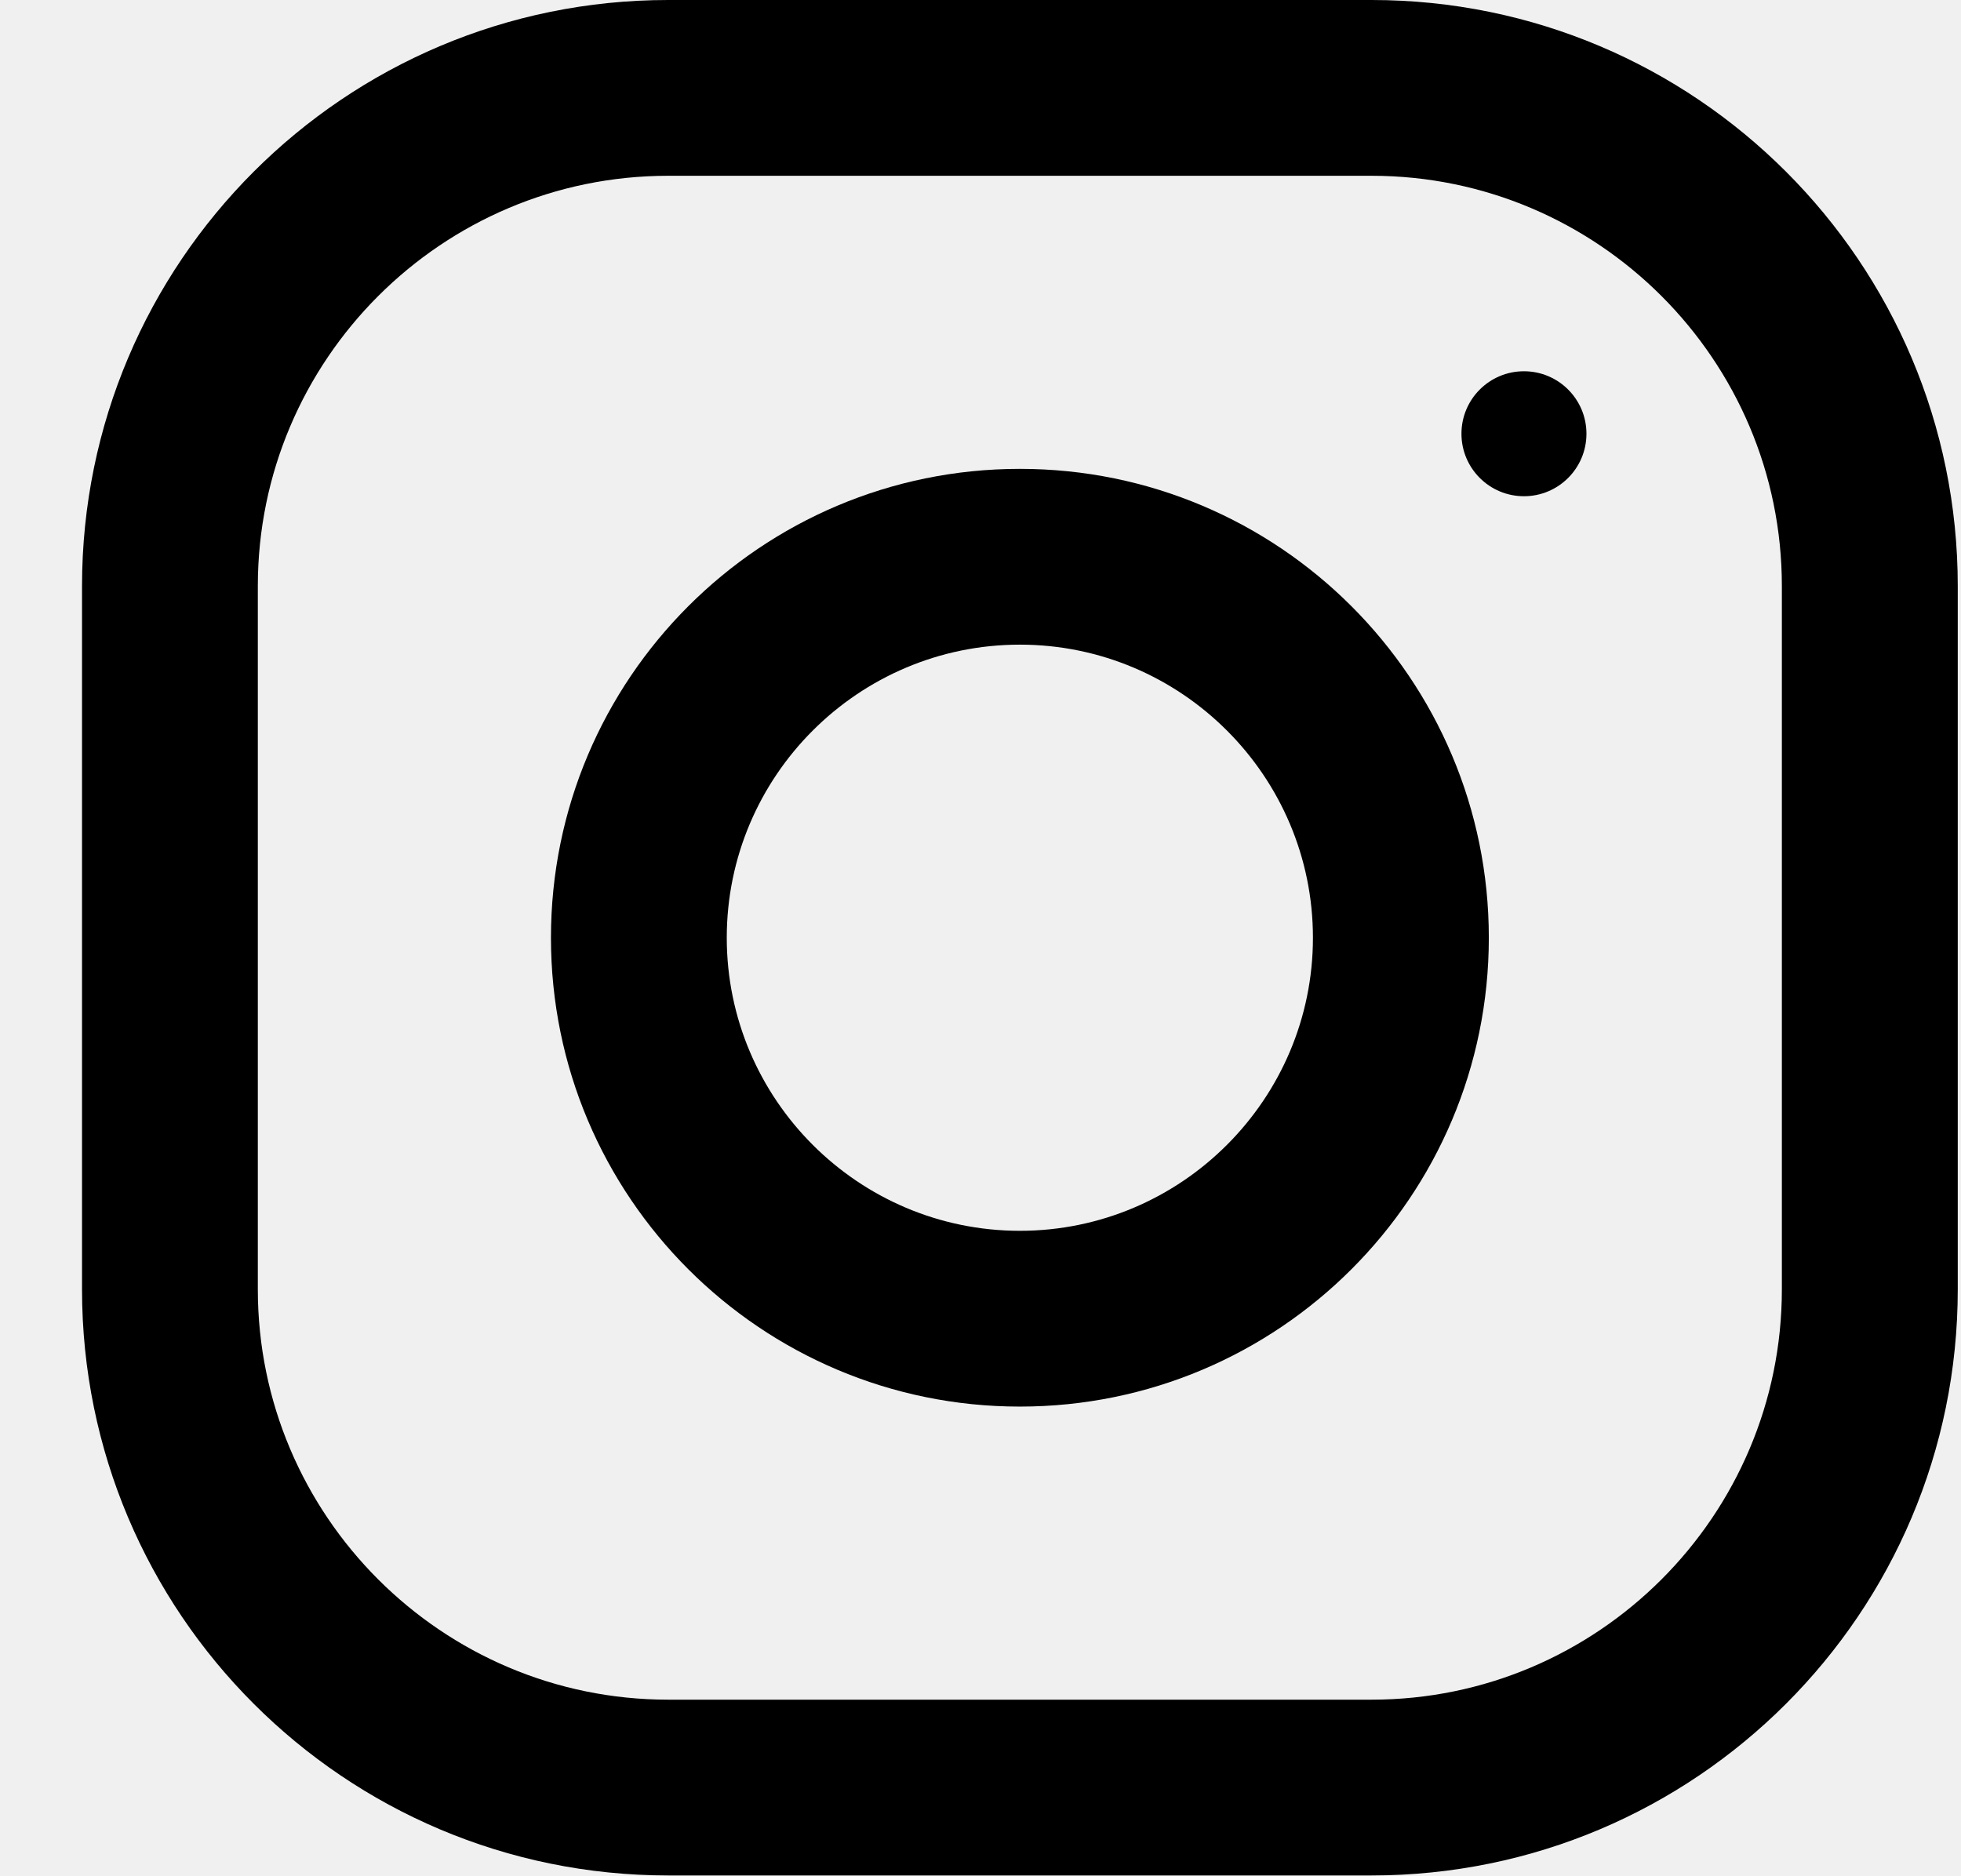
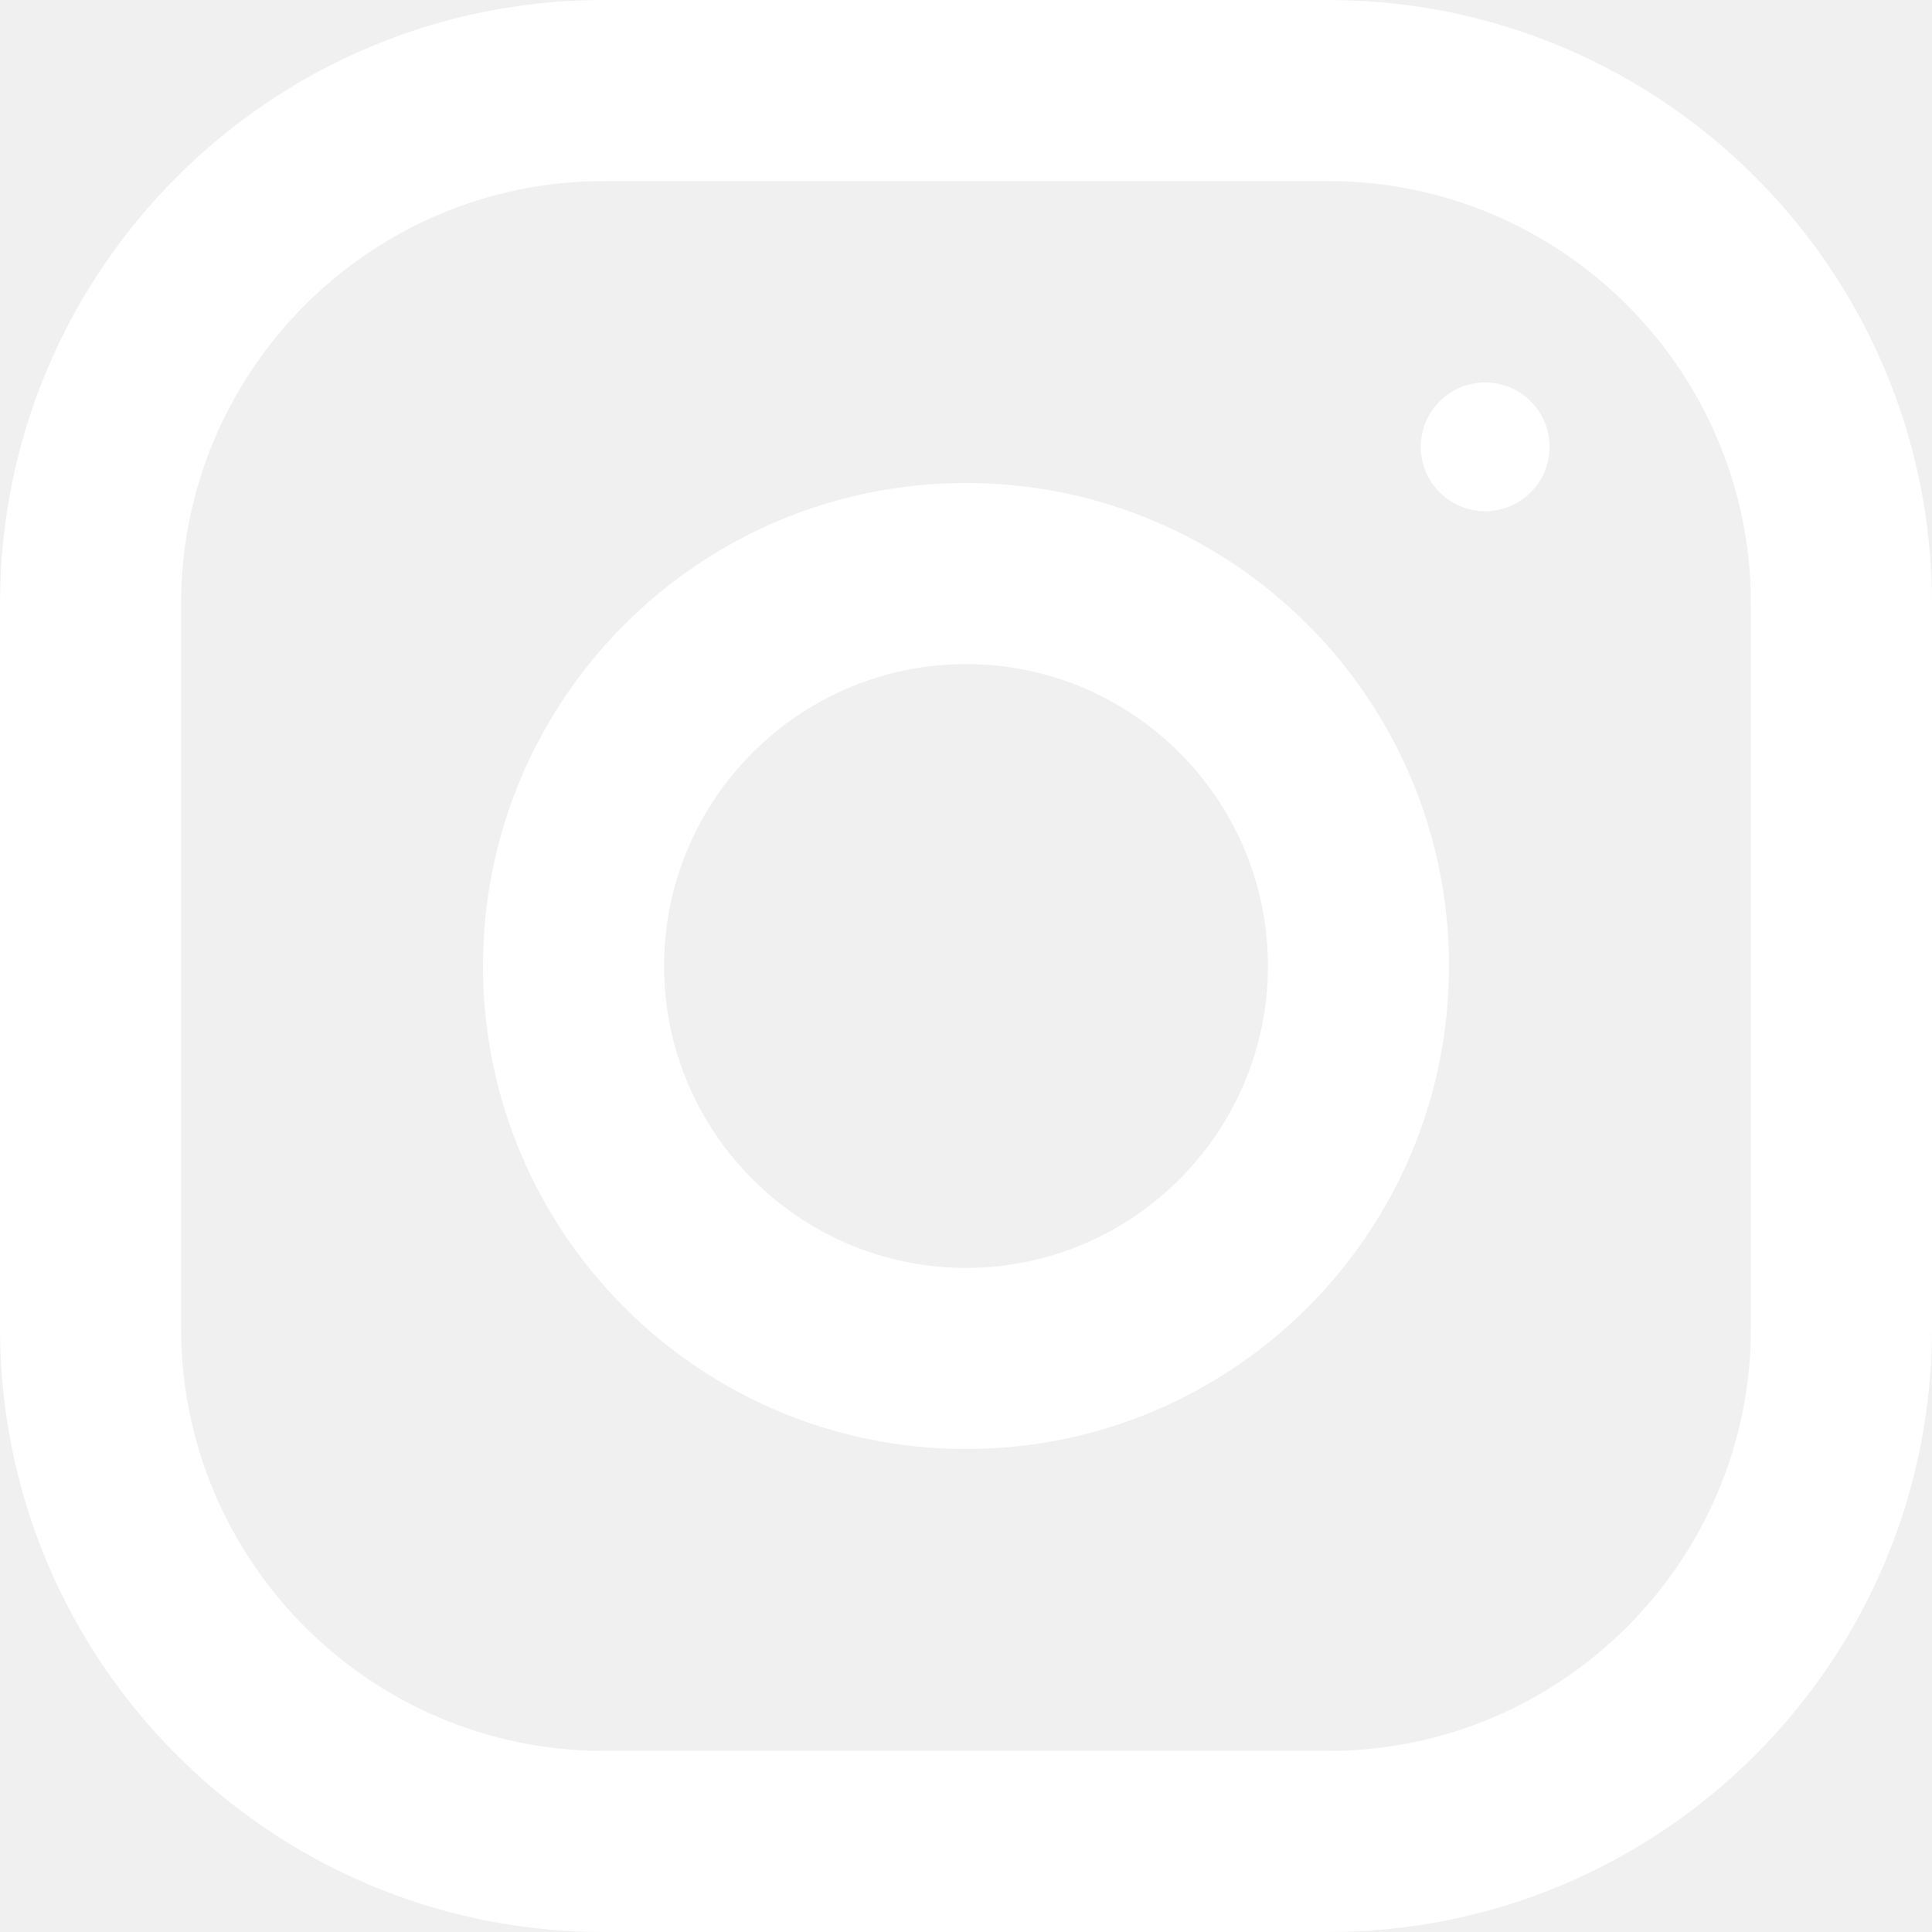
- <svg xmlns="http://www.w3.org/2000/svg" width="23" height="22" viewBox="0 0 23 22" fill="none">
-   <path fill-rule="evenodd" clip-rule="evenodd" d="M7.837 0H16.087C19.883 0 22.962 3.079 22.962 6.875V15.125C22.962 18.921 19.883 22 16.087 22H7.837C4.04 22 0.962 18.921 0.962 15.125V6.875C0.962 3.079 4.04 0 7.837 0ZM16.087 19.938C18.74 19.938 20.899 17.779 20.899 15.125V6.875C20.899 4.221 18.74 2.062 16.087 2.062H7.837C5.183 2.062 3.024 4.221 3.024 6.875V15.125C3.024 17.779 5.183 19.938 7.837 19.938H16.087Z" fill="black" />
-   <path fill-rule="evenodd" clip-rule="evenodd" d="M6.462 11C6.462 7.963 8.924 5.5 11.962 5.5C14.999 5.5 17.462 7.963 17.462 11C17.462 14.037 14.999 16.5 11.962 16.5C8.924 16.5 6.462 14.037 6.462 11ZM8.524 11C8.524 12.895 10.067 14.438 11.962 14.438C13.856 14.438 15.399 12.895 15.399 11C15.399 9.104 13.856 7.562 11.962 7.562C10.067 7.562 8.524 9.104 8.524 11Z" fill="black" />
-   <circle cx="17.874" cy="5.088" r="0.733" fill="black" />
+ <svg xmlns="http://www.w3.org/2000/svg" width="22" height="22" viewBox="0 0 22 22" fill="none">
+   <path fill-rule="evenodd" clip-rule="evenodd" d="M6.875 0H15.125C18.921 0 22 3.079 22 6.875V15.125C22 18.921 18.921 22 15.125 22H6.875C3.079 22 0 18.921 0 15.125V6.875C0 3.079 3.079 0 6.875 0ZM15.125 19.938C17.779 19.938 19.938 17.779 19.938 15.125V6.875C19.938 4.221 17.779 2.062 15.125 2.062H6.875C4.221 2.062 2.062 4.221 2.062 6.875V15.125C2.062 17.779 4.221 19.938 6.875 19.938H15.125Z" fill="white" />
+   <path fill-rule="evenodd" clip-rule="evenodd" d="M5.5 11C5.5 7.963 7.963 5.5 11 5.5C14.037 5.5 16.5 7.963 16.5 11C16.5 14.037 14.037 16.5 11 16.5C7.963 16.5 5.5 14.037 5.5 11ZM7.562 11C7.562 12.895 9.105 14.438 11 14.438C12.895 14.438 14.438 12.895 14.438 11C14.438 9.104 12.895 7.562 11 7.562C9.105 7.562 7.562 9.104 7.562 11Z" fill="white" />
+   <circle cx="16.912" cy="5.088" r="0.733" fill="white" />
</svg>
